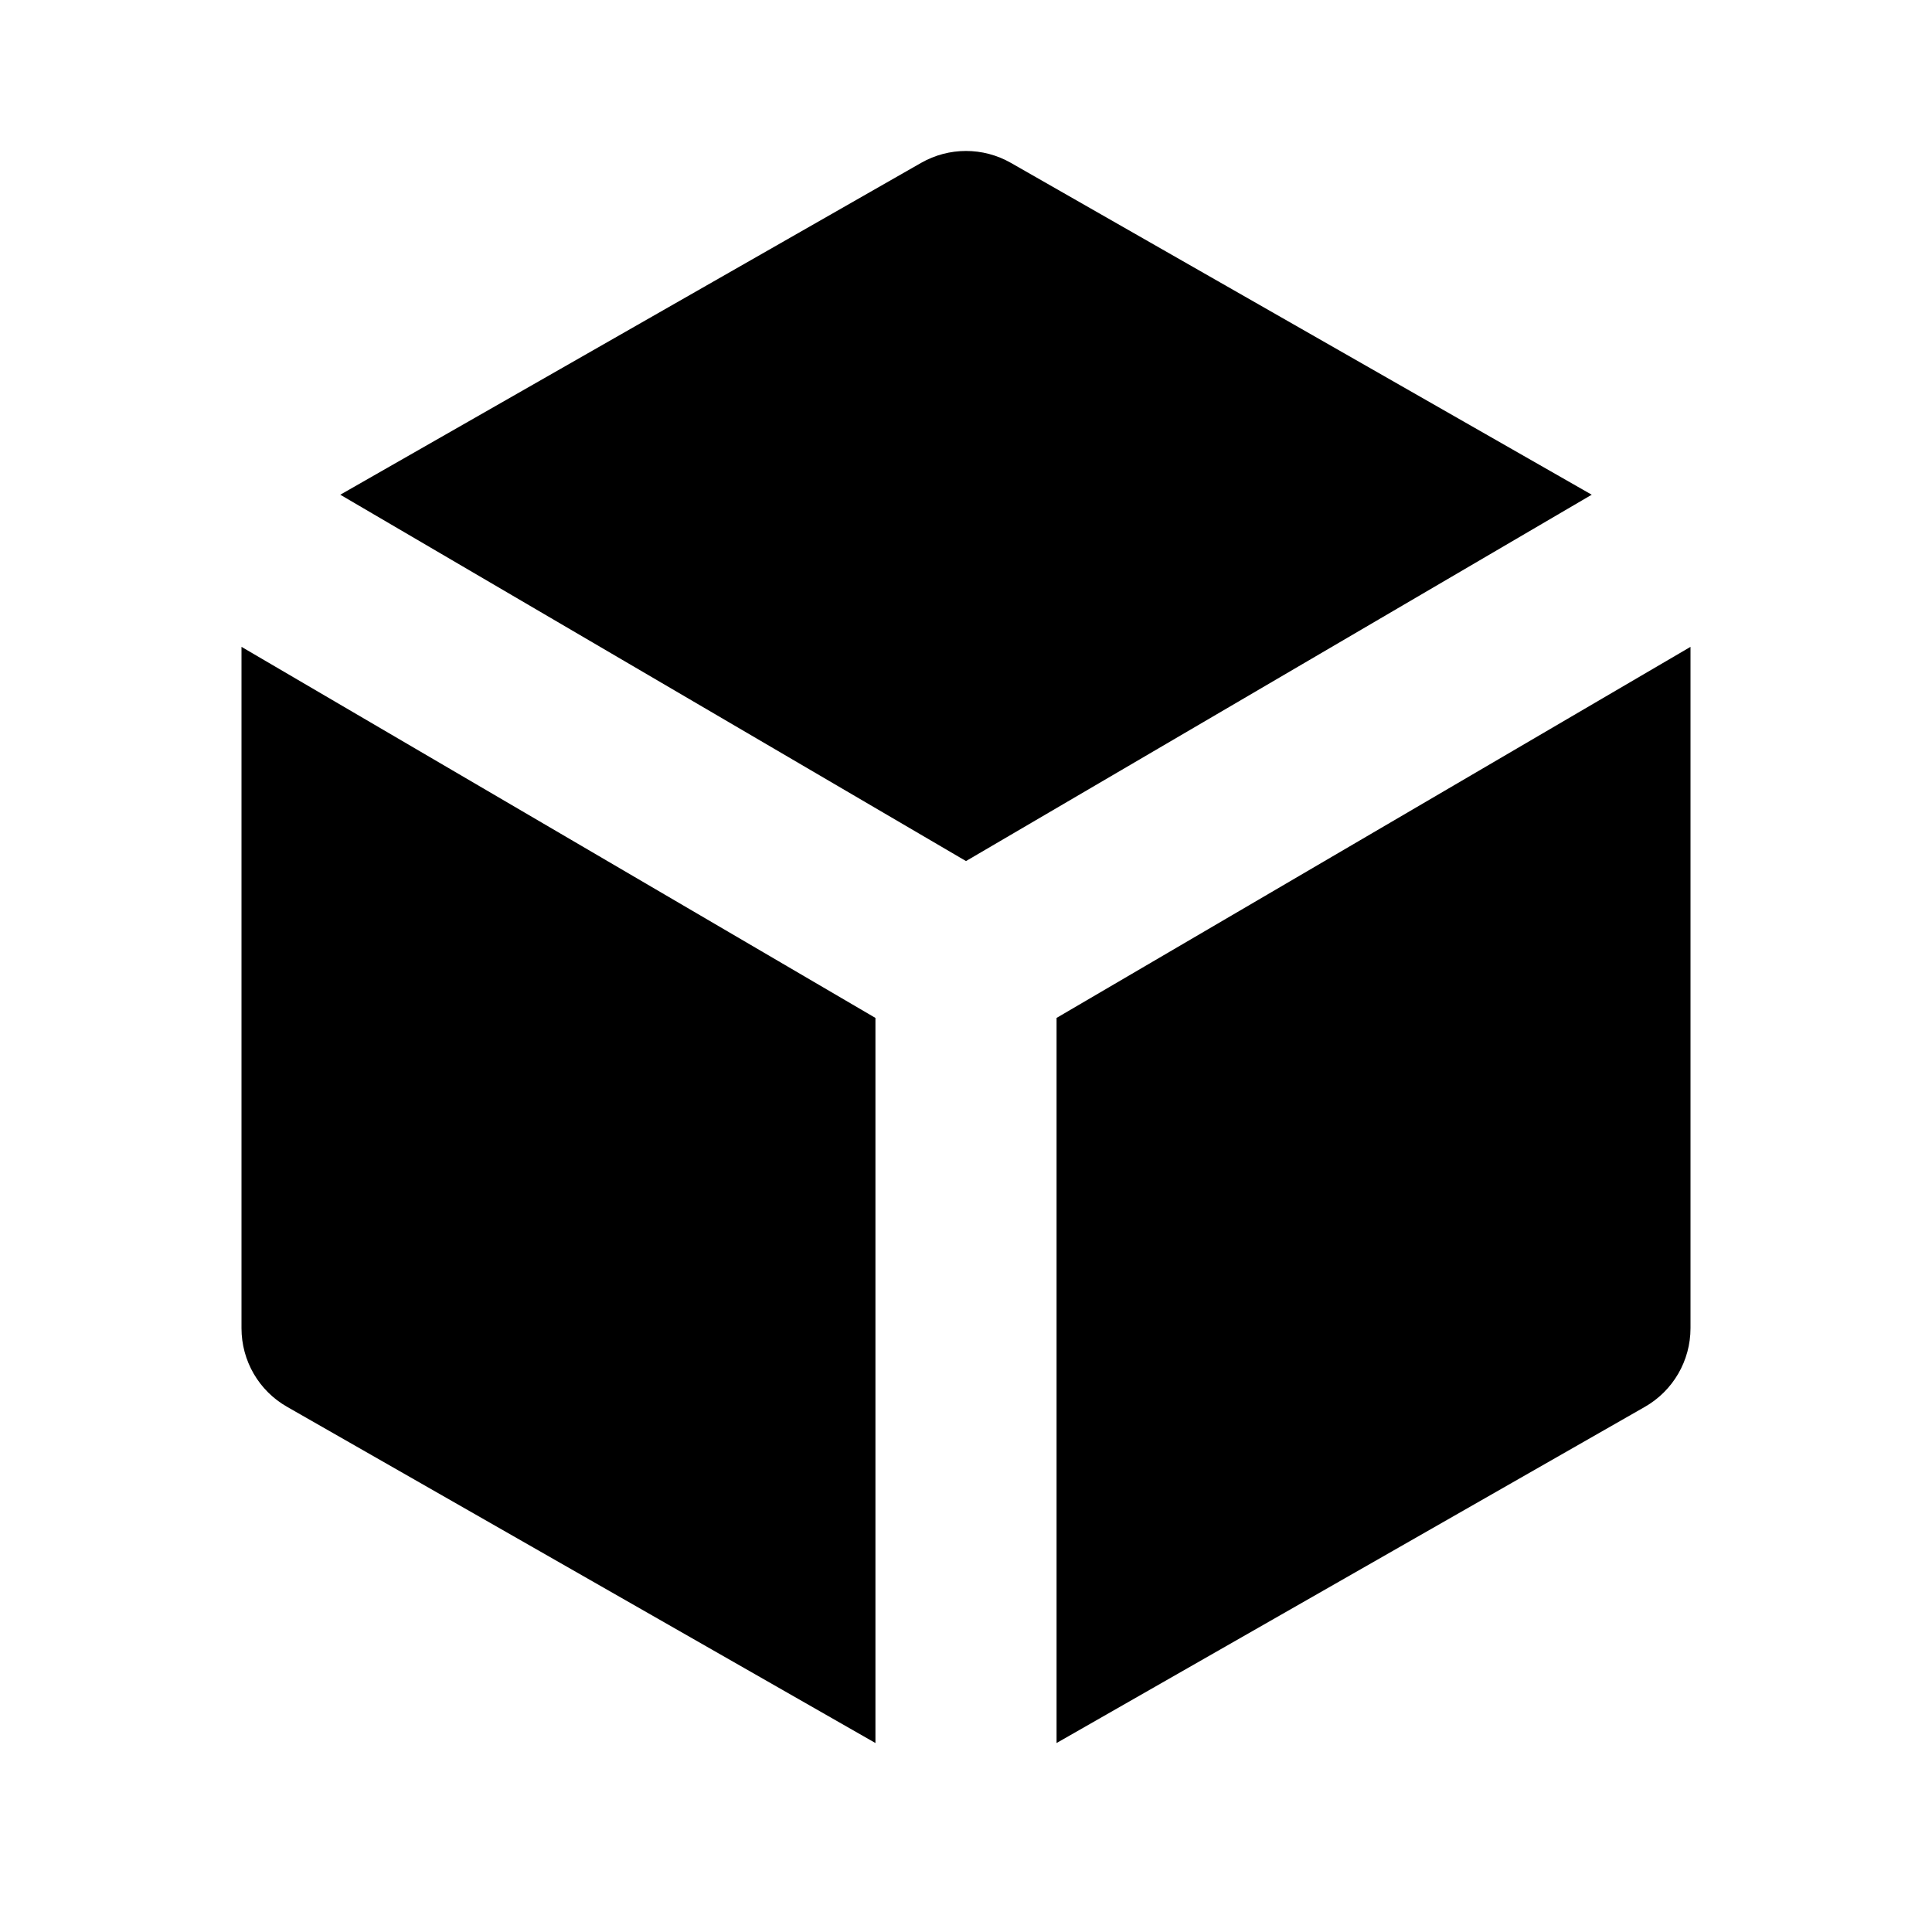
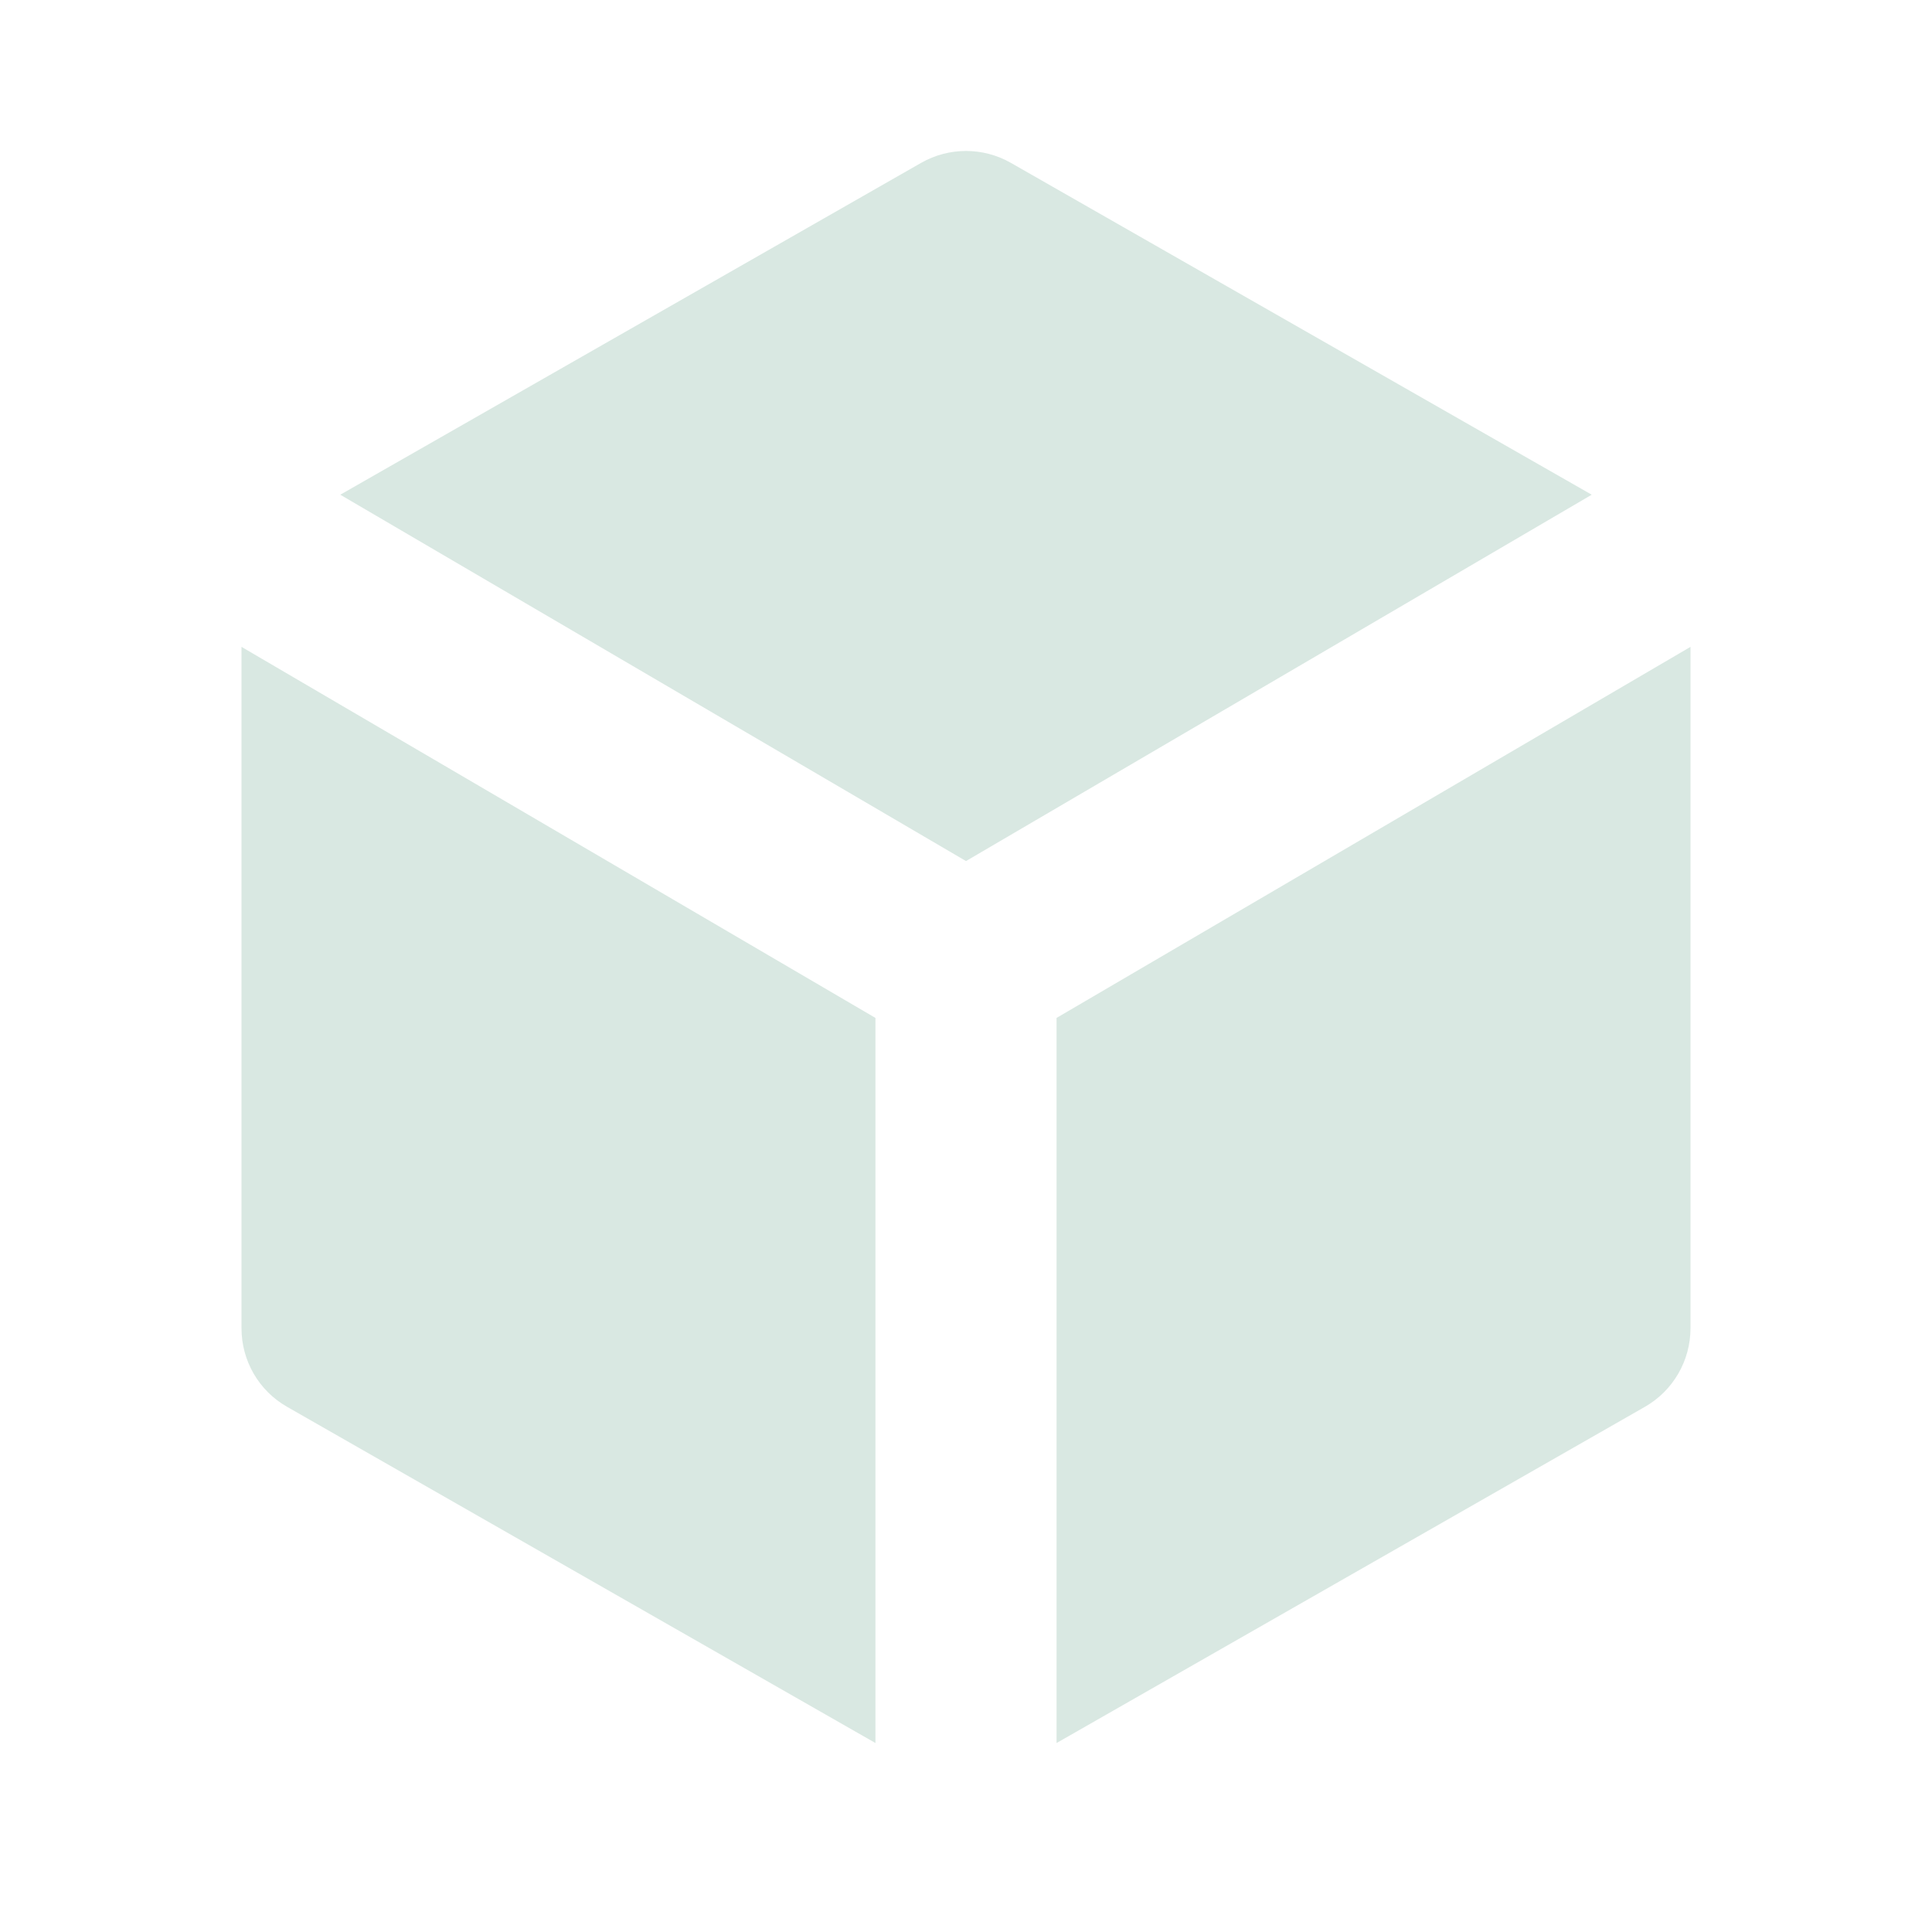
<svg xmlns="http://www.w3.org/2000/svg" width="512" height="512" viewBox="0 0 16 16">
-   <path fill="#000000" d="M8.372 1.349a.75.75 0 0 0-.744 0l-4.81 2.748L8 7.131l5.182-3.034zM14 5.357L8.75 8.43v6.005l4.872-2.784A.75.75 0 0 0 14 11zm-6.75 9.078V8.43L2 5.357V11c0 .27.144.518.378.651z" />
+   <path fill="#D9E8E2" d="M8.372 1.349a.75.75 0 0 0-.744 0l-4.81 2.748L8 7.131l5.182-3.034zM14 5.357L8.75 8.43v6.005l4.872-2.784A.75.75 0 0 0 14 11zm-6.75 9.078V8.43L2 5.357V11c0 .27.144.518.378.651z" />
</svg>
